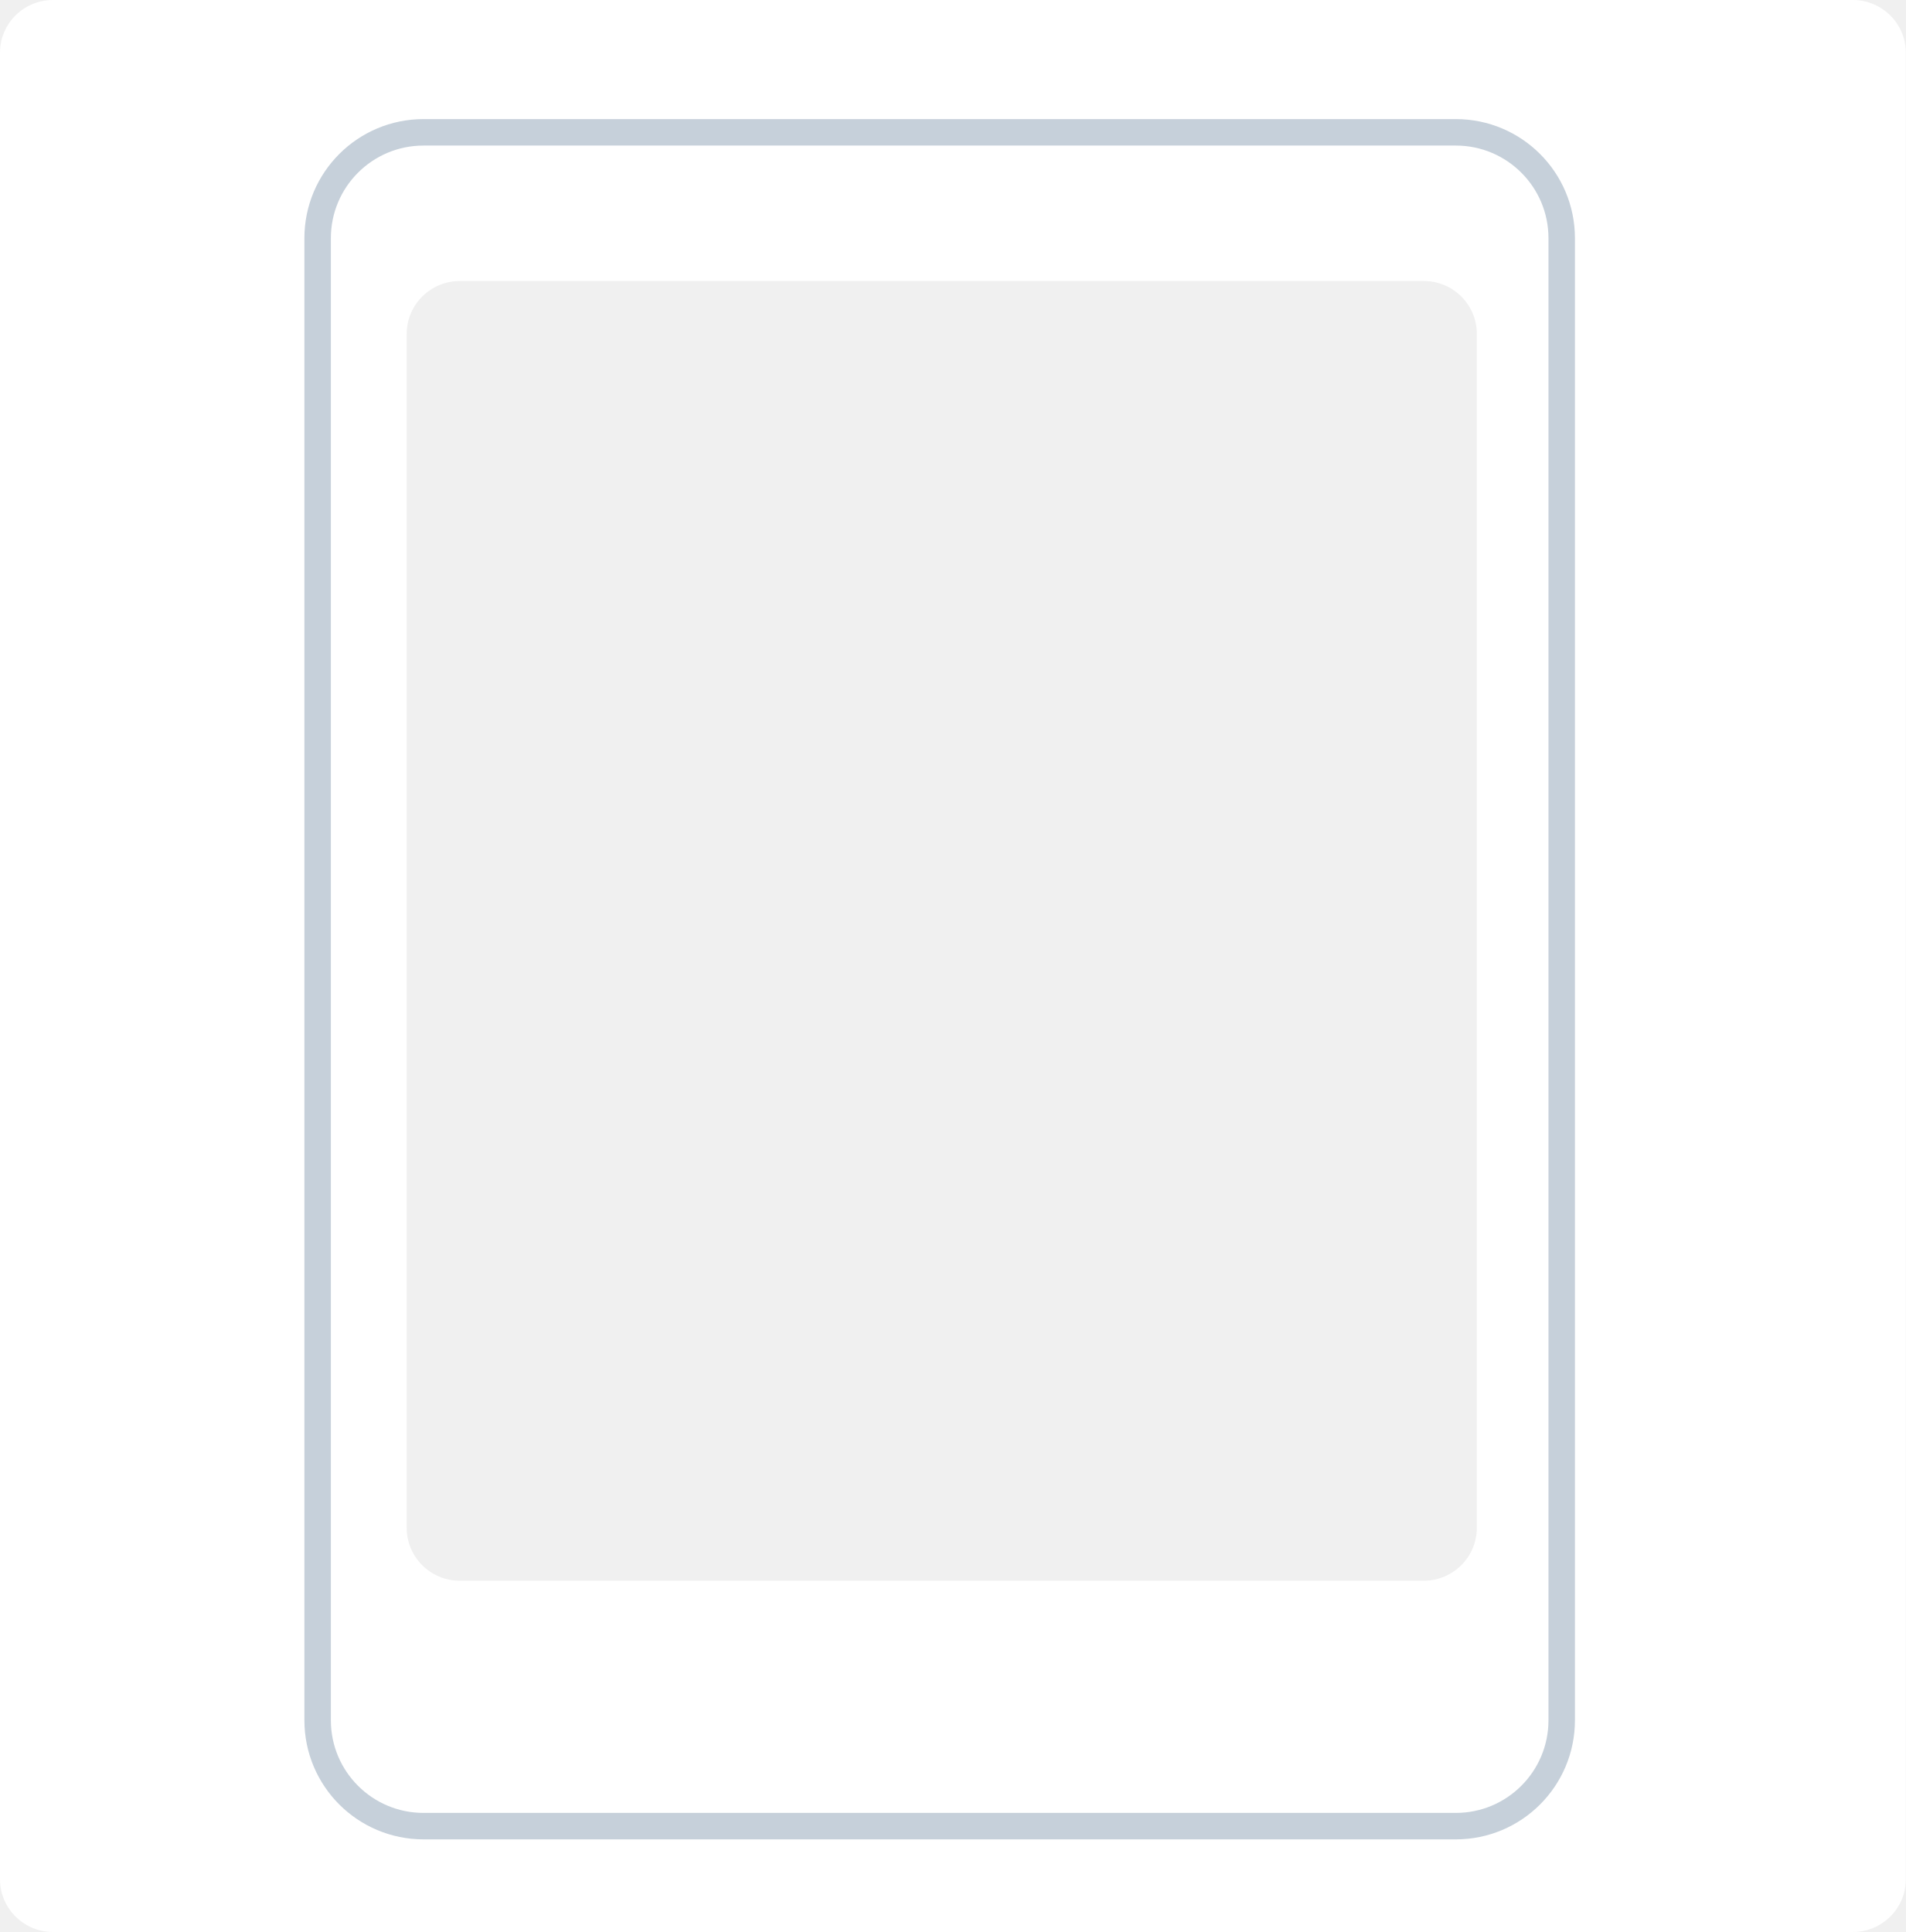
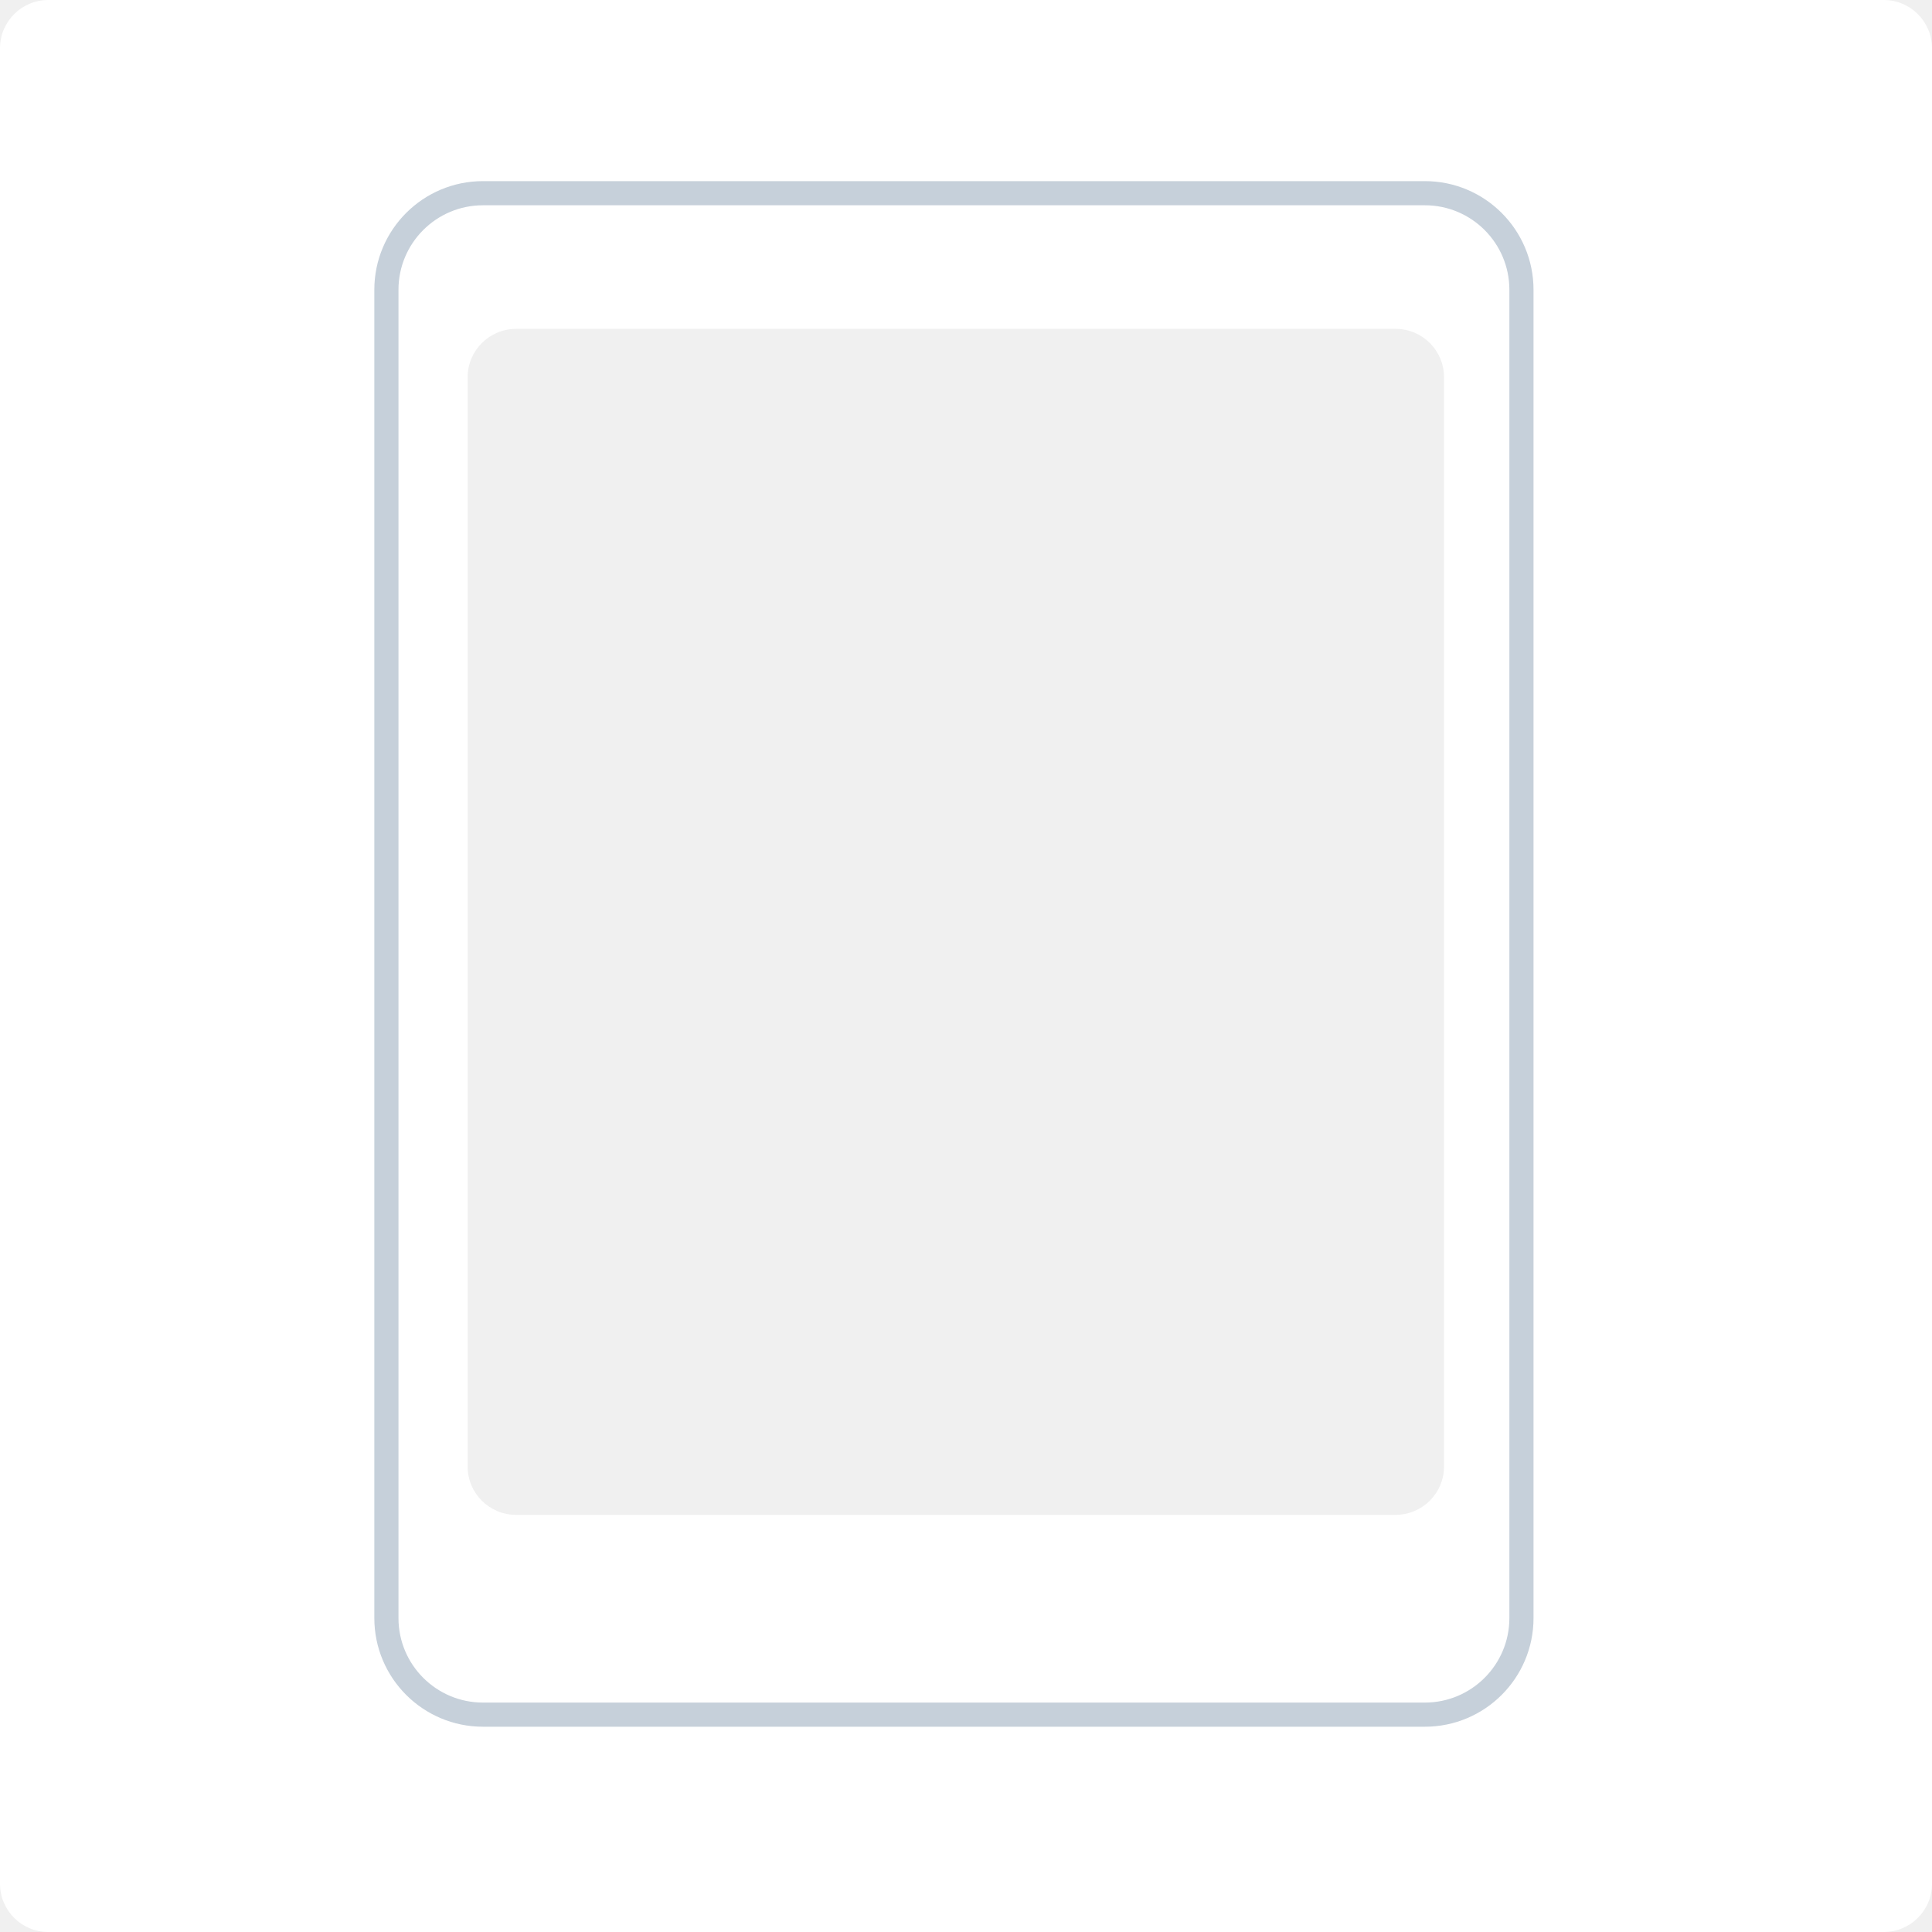
- <svg xmlns="http://www.w3.org/2000/svg" width="72px" height="73px" viewBox="0 0 72 73" version="1.1">
+ <svg xmlns="http://www.w3.org/2000/svg" width="80px" height="80px" viewBox="0 0 80 80" version="1.1">
  <defs />
  <g id="hp" stroke="none" stroke-width="1" fill="none" fill-rule="evenodd">
-     <g id="-hp_grid" transform="translate(-933, -1342)">
+     <g id="-hp_grid" transform="translate(-929, -1339)">
      <g id="hovers" transform="translate(20, 719)">
-         <g id="commission-hovers" transform="translate(175, 615)">
-           <g id="scrn-tablet" transform="translate(738, 8)">
-             <path d="M0,1.99 C0,0.891 0.897,0 2.001,0 L69.999,0 C71.104,0 72,0.897 72,1.99 L72,71.01 C72,72.109 71.103,73 69.999,73 L2.001,73 C0.896,73 0,72.103 0,71.01 L0,1.99 Z M15.364,12.619 C15.364,11.514 16.265,10.618 17.369,10.618 L53.789,10.618 C54.897,10.618 55.794,11.512 55.794,12.619 L55.794,57.726 C55.794,58.831 54.893,59.727 53.789,59.727 L17.369,59.727 C16.262,59.727 15.364,58.833 15.364,57.726 L15.364,12.619 Z" id="Rectangle-212" fill="#FFFFFF" />
-             <rect id="Path-2" stroke="#C6D0DA" x="12" y="5" width="47" height="64" rx="4" />
+         <g id="commission-hovers" transform="translate(165, 435)">
+           <g id="scrn-tablet" transform="translate(744, 185)">
+             <path d="M0,1.997 C0,0.894 0.898,0 1.997,0 L78.003,0 C79.106,0 80,0.898 80,1.997 L80,78.003 C80,79.106 79.102,80 78.003,80 L1.997,80 C0.894,80 0,79.102 0,78.003 L0,1.997 Z M19.364,15.619 C19.364,14.514 20.265,13.618 21.369,13.618 L57.789,13.618 C58.897,13.618 59.794,14.512 59.794,15.619 L59.794,60.726 C59.794,61.831 58.893,62.727 57.789,62.727 L21.369,62.727 C20.262,62.727 19.364,61.833 19.364,60.726 L19.364,15.619 Z" id="Rectangle-212" fill="#FFFFFF" />
+             <rect id="Path-2" stroke="#C6D0DA" x="16" y="8" width="47" height="63" rx="4" />
          </g>
        </g>
      </g>
    </g>
  </g>
</svg>
